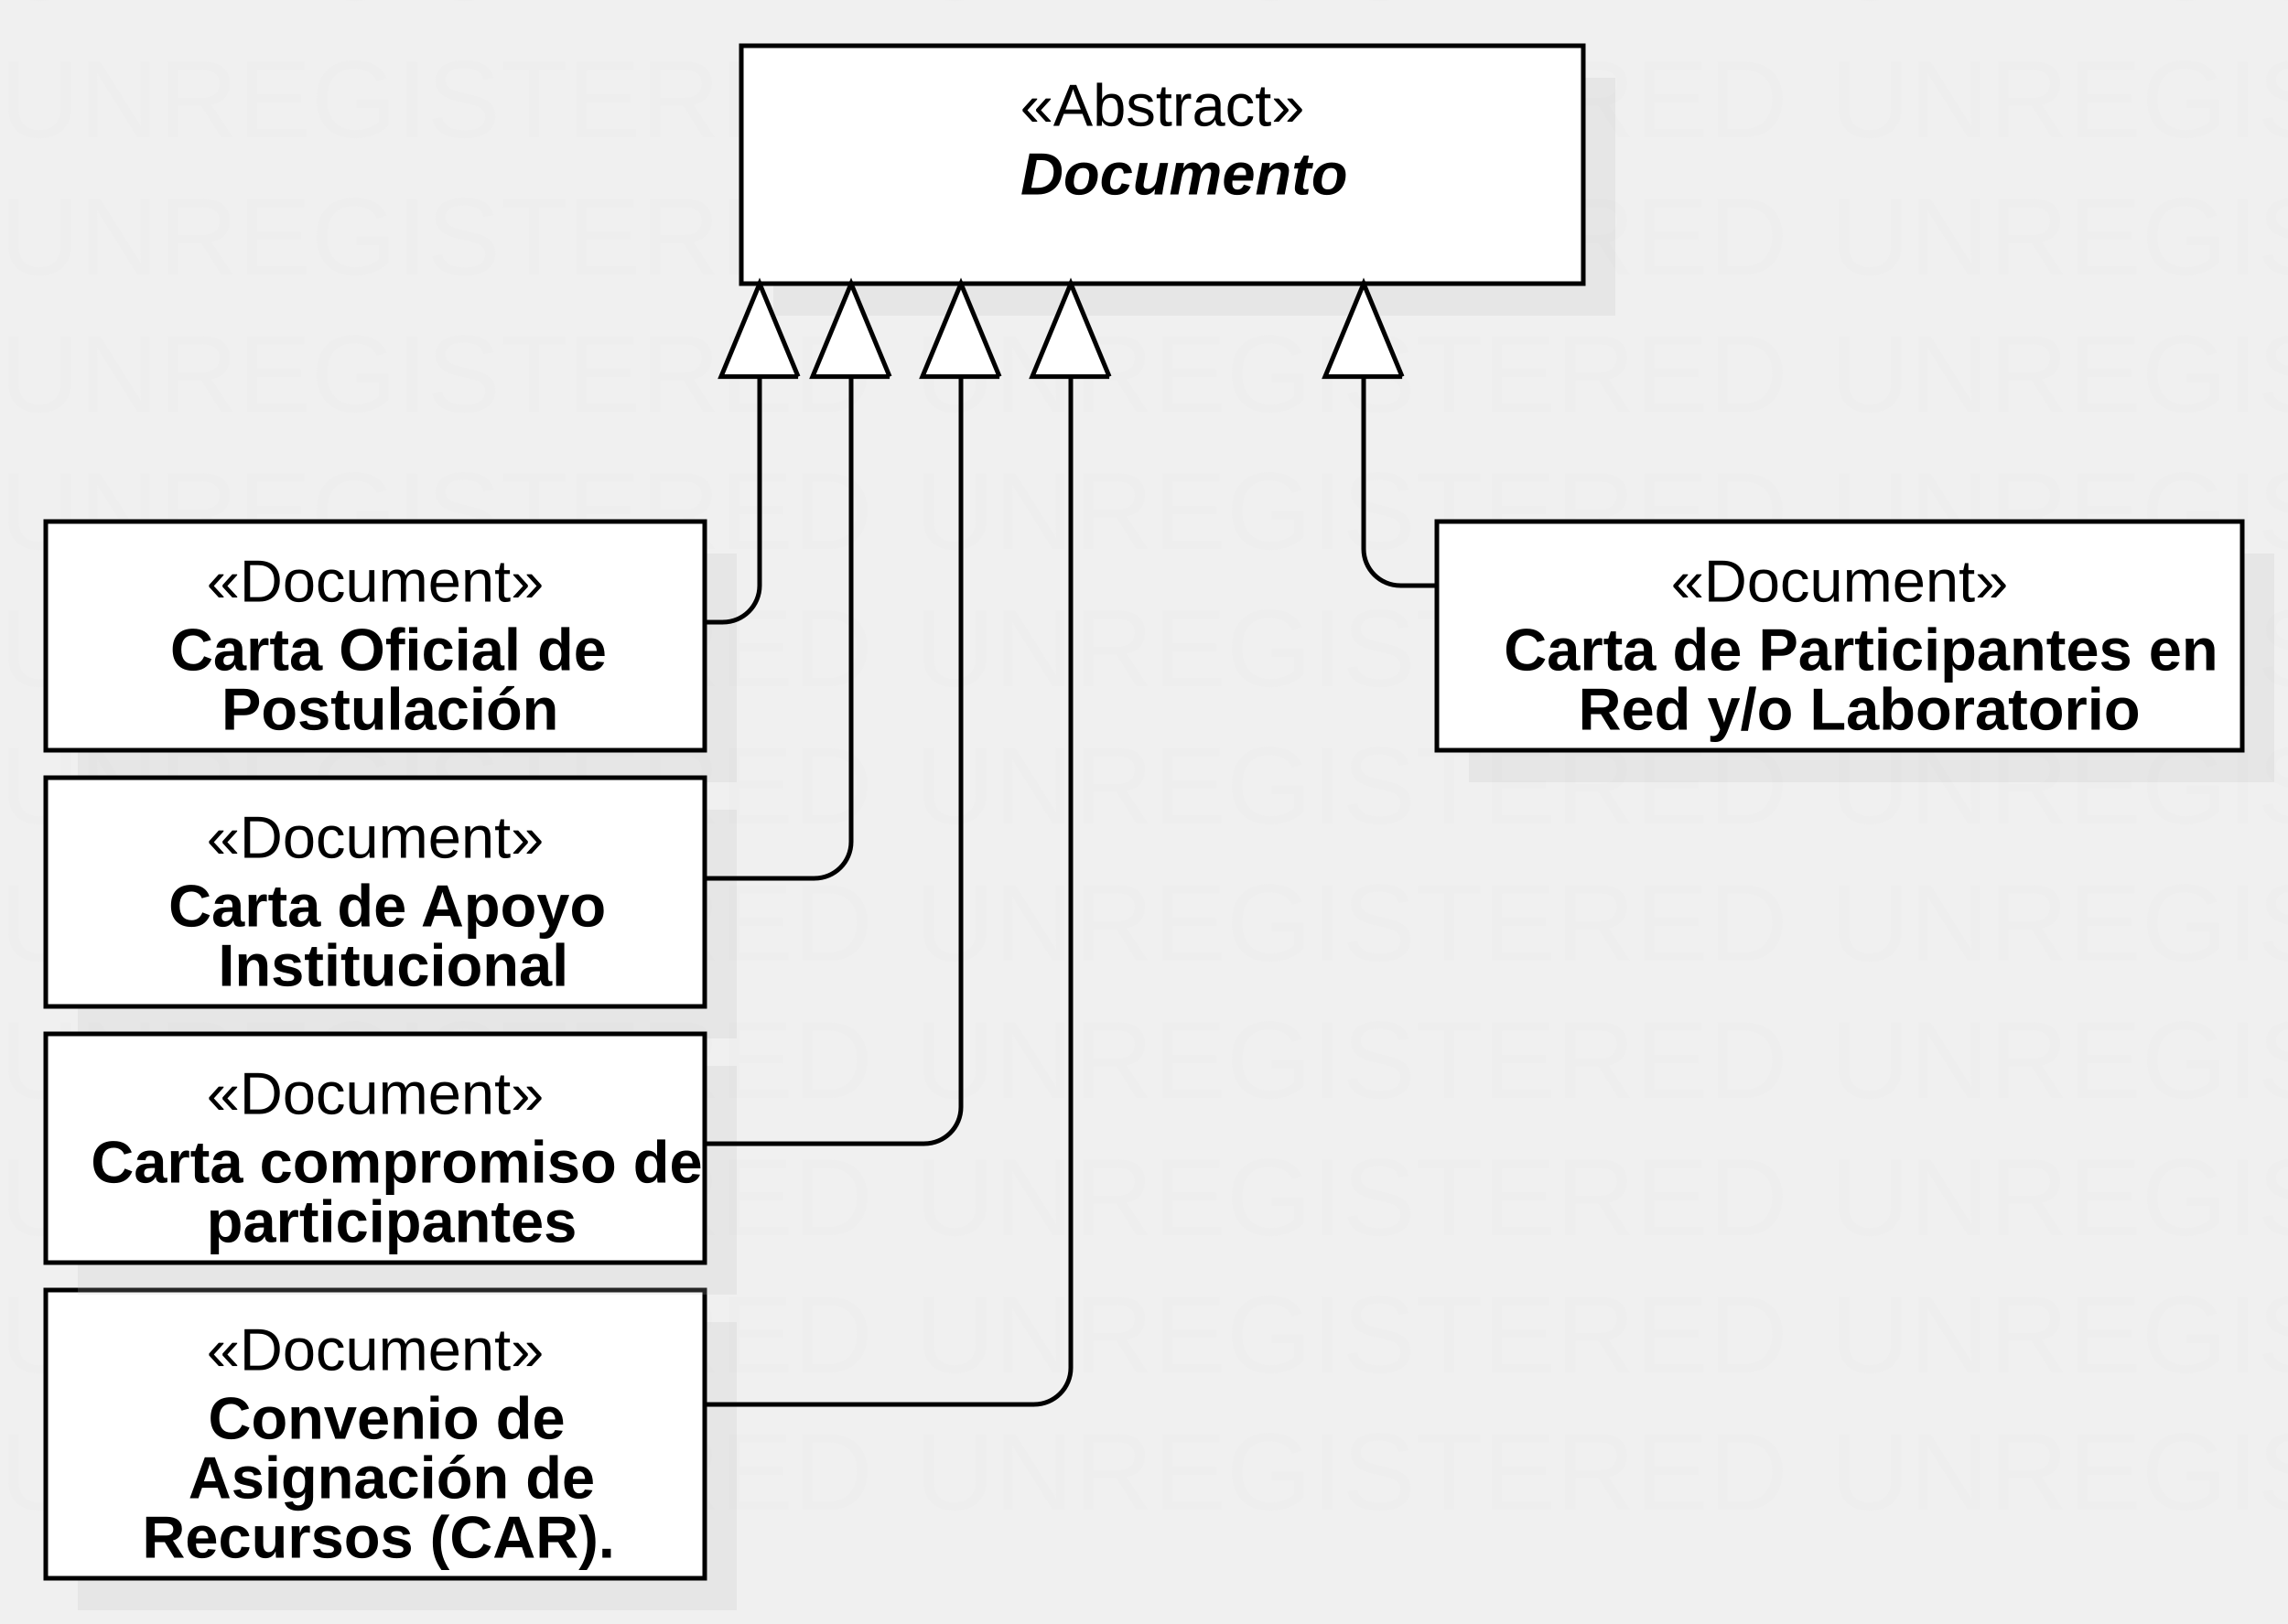
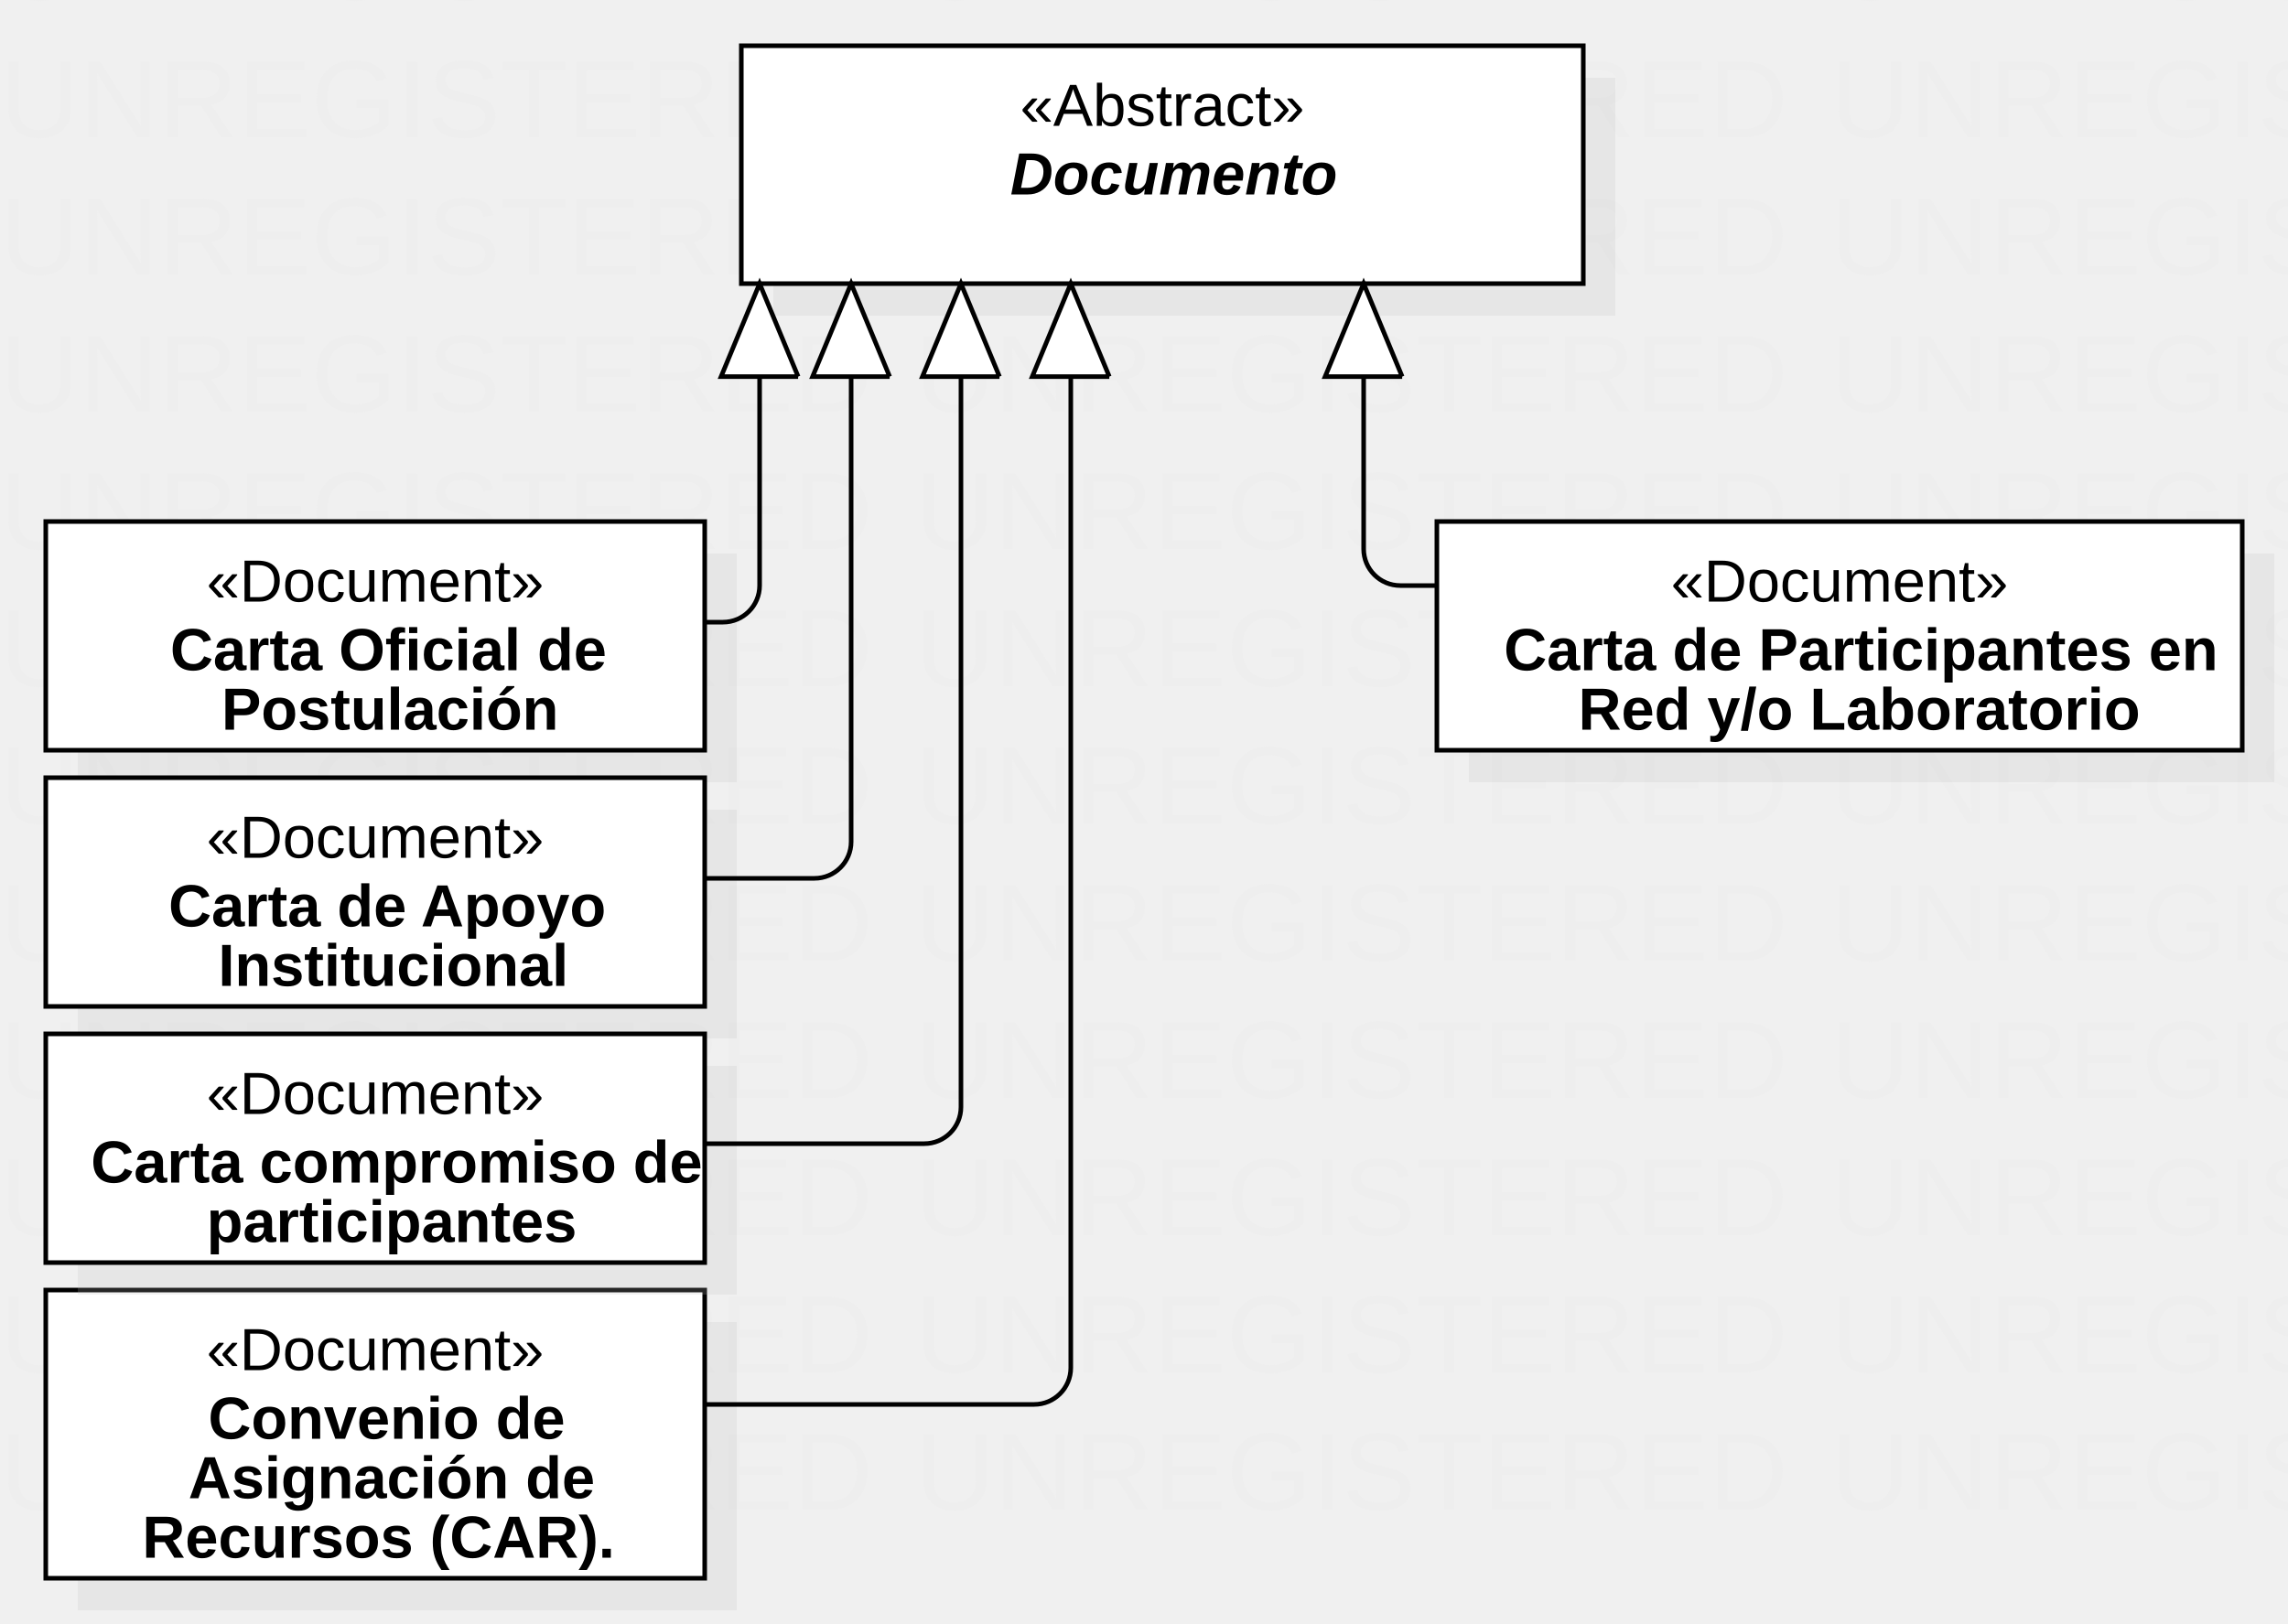
<svg xmlns="http://www.w3.org/2000/svg" version="1.1" width="500" height="355">
  <defs />
  <g>
    <text fill="#eeeeee" stroke="none" font-family="Arial" font-size="24px" font-style="normal" font-weight="normal" text-decoration="none" x="0" y="0">UNREGISTERED</text>
    <text fill="#eeeeee" stroke="none" font-family="Arial" font-size="24px" font-style="normal" font-weight="normal" text-decoration="none" x="0" y="30">UNREGISTERED</text>
    <text fill="#eeeeee" stroke="none" font-family="Arial" font-size="24px" font-style="normal" font-weight="normal" text-decoration="none" x="0" y="60">UNREGISTERED</text>
    <text fill="#eeeeee" stroke="none" font-family="Arial" font-size="24px" font-style="normal" font-weight="normal" text-decoration="none" x="0" y="90">UNREGISTERED</text>
    <text fill="#eeeeee" stroke="none" font-family="Arial" font-size="24px" font-style="normal" font-weight="normal" text-decoration="none" x="0" y="120">UNREGISTERED</text>
    <text fill="#eeeeee" stroke="none" font-family="Arial" font-size="24px" font-style="normal" font-weight="normal" text-decoration="none" x="0" y="150">UNREGISTERED</text>
    <text fill="#eeeeee" stroke="none" font-family="Arial" font-size="24px" font-style="normal" font-weight="normal" text-decoration="none" x="0" y="180">UNREGISTERED</text>
    <text fill="#eeeeee" stroke="none" font-family="Arial" font-size="24px" font-style="normal" font-weight="normal" text-decoration="none" x="0" y="210">UNREGISTERED</text>
    <text fill="#eeeeee" stroke="none" font-family="Arial" font-size="24px" font-style="normal" font-weight="normal" text-decoration="none" x="0" y="240">UNREGISTERED</text>
    <text fill="#eeeeee" stroke="none" font-family="Arial" font-size="24px" font-style="normal" font-weight="normal" text-decoration="none" x="0" y="270">UNREGISTERED</text>
    <text fill="#eeeeee" stroke="none" font-family="Arial" font-size="24px" font-style="normal" font-weight="normal" text-decoration="none" x="0" y="300">UNREGISTERED</text>
    <text fill="#eeeeee" stroke="none" font-family="Arial" font-size="24px" font-style="normal" font-weight="normal" text-decoration="none" x="0" y="330">UNREGISTERED</text>
    <text fill="#eeeeee" stroke="none" font-family="Arial" font-size="24px" font-style="normal" font-weight="normal" text-decoration="none" x="200" y="0">UNREGISTERED</text>
    <text fill="#eeeeee" stroke="none" font-family="Arial" font-size="24px" font-style="normal" font-weight="normal" text-decoration="none" x="200" y="30">UNREGISTERED</text>
    <text fill="#eeeeee" stroke="none" font-family="Arial" font-size="24px" font-style="normal" font-weight="normal" text-decoration="none" x="200" y="60">UNREGISTERED</text>
    <text fill="#eeeeee" stroke="none" font-family="Arial" font-size="24px" font-style="normal" font-weight="normal" text-decoration="none" x="200" y="90">UNREGISTERED</text>
    <text fill="#eeeeee" stroke="none" font-family="Arial" font-size="24px" font-style="normal" font-weight="normal" text-decoration="none" x="200" y="120">UNREGISTERED</text>
    <text fill="#eeeeee" stroke="none" font-family="Arial" font-size="24px" font-style="normal" font-weight="normal" text-decoration="none" x="200" y="150">UNREGISTERED</text>
    <text fill="#eeeeee" stroke="none" font-family="Arial" font-size="24px" font-style="normal" font-weight="normal" text-decoration="none" x="200" y="180">UNREGISTERED</text>
    <text fill="#eeeeee" stroke="none" font-family="Arial" font-size="24px" font-style="normal" font-weight="normal" text-decoration="none" x="200" y="210">UNREGISTERED</text>
    <text fill="#eeeeee" stroke="none" font-family="Arial" font-size="24px" font-style="normal" font-weight="normal" text-decoration="none" x="200" y="240">UNREGISTERED</text>
    <text fill="#eeeeee" stroke="none" font-family="Arial" font-size="24px" font-style="normal" font-weight="normal" text-decoration="none" x="200" y="270">UNREGISTERED</text>
    <text fill="#eeeeee" stroke="none" font-family="Arial" font-size="24px" font-style="normal" font-weight="normal" text-decoration="none" x="200" y="300">UNREGISTERED</text>
    <text fill="#eeeeee" stroke="none" font-family="Arial" font-size="24px" font-style="normal" font-weight="normal" text-decoration="none" x="200" y="330">UNREGISTERED</text>
    <text fill="#eeeeee" stroke="none" font-family="Arial" font-size="24px" font-style="normal" font-weight="normal" text-decoration="none" x="400" y="0">UNREGISTERED</text>
    <text fill="#eeeeee" stroke="none" font-family="Arial" font-size="24px" font-style="normal" font-weight="normal" text-decoration="none" x="400" y="30">UNREGISTERED</text>
    <text fill="#eeeeee" stroke="none" font-family="Arial" font-size="24px" font-style="normal" font-weight="normal" text-decoration="none" x="400" y="60">UNREGISTERED</text>
    <text fill="#eeeeee" stroke="none" font-family="Arial" font-size="24px" font-style="normal" font-weight="normal" text-decoration="none" x="400" y="90">UNREGISTERED</text>
    <text fill="#eeeeee" stroke="none" font-family="Arial" font-size="24px" font-style="normal" font-weight="normal" text-decoration="none" x="400" y="120">UNREGISTERED</text>
    <text fill="#eeeeee" stroke="none" font-family="Arial" font-size="24px" font-style="normal" font-weight="normal" text-decoration="none" x="400" y="150">UNREGISTERED</text>
    <text fill="#eeeeee" stroke="none" font-family="Arial" font-size="24px" font-style="normal" font-weight="normal" text-decoration="none" x="400" y="180">UNREGISTERED</text>
    <text fill="#eeeeee" stroke="none" font-family="Arial" font-size="24px" font-style="normal" font-weight="normal" text-decoration="none" x="400" y="210">UNREGISTERED</text>
    <text fill="#eeeeee" stroke="none" font-family="Arial" font-size="24px" font-style="normal" font-weight="normal" text-decoration="none" x="400" y="240">UNREGISTERED</text>
    <text fill="#eeeeee" stroke="none" font-family="Arial" font-size="24px" font-style="normal" font-weight="normal" text-decoration="none" x="400" y="270">UNREGISTERED</text>
    <text fill="#eeeeee" stroke="none" font-family="Arial" font-size="24px" font-style="normal" font-weight="normal" text-decoration="none" x="400" y="300">UNREGISTERED</text>
    <text fill="#eeeeee" stroke="none" font-family="Arial" font-size="24px" font-style="normal" font-weight="normal" text-decoration="none" x="400" y="330">UNREGISTERED</text>
    <g transform="translate(-46,-86) scale(1,1)">
      <rect fill="#C0C0C0" stroke="none" x="215" y="103" width="184" height="52" opacity="0.2" />
    </g>
    <g transform="translate(-46,-86) scale(1,1)">
      <rect fill="#ffffff" stroke="none" x="208" y="96" width="184" height="52" />
    </g>
    <g transform="translate(-46,-86) scale(1,1)">
      <path fill="none" stroke="#000000" d="M 208 96 L 392 96 L 392 148 L 208 148 L 208 96 Z Z" stroke-miterlimit="10" />
    </g>
    <g transform="translate(-46,-86) scale(1,1)">
      <g>
        <path fill="none" stroke="none" />
        <text fill="#000000" stroke="none" font-family="Arial" font-size="13px" font-style="normal" font-weight="normal" text-decoration="none" x="268.928" y="113.5">«Abstract»</text>
      </g>
    </g>
    <g transform="translate(-46,-86) scale(1,1)">
      <g>
        <path fill="none" stroke="none" />
-         <text fill="#000000" stroke="none" font-family="Arial" font-size="13px" font-style="italic" font-weight="bold" text-decoration="none" x="269" y="128.5">Documento</text>
+         <text fill="#000000" stroke="none" font-family="Arial" font-size="13px" font-style="italic" font-weight="bold" text-decoration="none" x="266.76" y="128.5">Documento</text>
      </g>
    </g>
    <g transform="translate(-46,-86) scale(1,1)">
      <rect fill="#C0C0C0" stroke="none" x="367" y="207" width="176" height="50" opacity="0.2" />
    </g>
    <g transform="translate(-46,-86) scale(1,1)">
      <rect fill="#ffffff" stroke="none" x="360" y="200" width="176" height="50" />
    </g>
    <g transform="translate(-46,-86) scale(1,1)">
      <path fill="none" stroke="#000000" d="M 360 200 L 536 200 L 536 250 L 360 250 L 360 200 Z Z" stroke-miterlimit="10" />
    </g>
    <g transform="translate(-46,-86) scale(1,1)">
      <g>
        <path fill="none" stroke="none" />
        <text fill="#000000" stroke="none" font-family="Arial" font-size="13px" font-style="normal" font-weight="normal" text-decoration="none" x="411.146" y="217.5">«Document»</text>
      </g>
    </g>
    <g transform="translate(-46,-86) scale(1,1)">
      <g>
        <path fill="none" stroke="none" />
        <text fill="#000000" stroke="none" font-family="Arial" font-size="13px" font-style="normal" font-weight="bold" text-decoration="none" x="374.653" y="232.5">Carta de Participantes en</text>
        <text fill="#000000" stroke="none" font-family="Arial" font-size="13px" font-style="normal" font-weight="bold" text-decoration="none" x="390.909" y="245.5">Red y/o Laboratorio</text>
      </g>
    </g>
    <g transform="translate(-46,-86) scale(1,1)">
      <path fill="none" stroke="#000000" d="M 360 214 L 352 214 M 352 214 A 8 8 0 0 1 344 206 L 344 148" stroke-miterlimit="10" />
    </g>
    <g transform="translate(-46,-86) scale(1,1)">
      <path fill="#FFFFFF" stroke="none" d="M 352.419 168.325 L 344 148 L 335.581 168.325" />
    </g>
    <g transform="translate(-46,-86) scale(1,1)">
      <path fill="none" stroke="#000000" d="M 352.419 168.325 L 344 148 L 335.581 168.325 L 352.419 168.325" stroke-miterlimit="10" />
    </g>
    <g transform="translate(-46,-86) scale(1,1)">
      <rect fill="#C0C0C0" stroke="none" x="63" y="207" width="144" height="50" opacity="0.2" />
    </g>
    <g transform="translate(-46,-86) scale(1,1)">
      <rect fill="#ffffff" stroke="none" x="56" y="200" width="144" height="50" />
    </g>
    <g transform="translate(-46,-86) scale(1,1)">
      <path fill="none" stroke="#000000" d="M 56 200 L 200 200 L 200 250 L 56 250 L 56 200 Z Z" stroke-miterlimit="10" />
    </g>
    <g transform="translate(-46,-86) scale(1,1)">
      <g>
        <path fill="none" stroke="none" />
        <text fill="#000000" stroke="none" font-family="Arial" font-size="13px" font-style="normal" font-weight="normal" text-decoration="none" x="91.146" y="217.5">«Document»</text>
      </g>
    </g>
    <g transform="translate(-46,-86) scale(1,1)">
      <g>
        <path fill="none" stroke="none" />
        <text fill="#000000" stroke="none" font-family="Arial" font-size="13px" font-style="normal" font-weight="bold" text-decoration="none" x="83.205" y="232.5">Carta Oficial de</text>
        <text fill="#000000" stroke="none" font-family="Arial" font-size="13px" font-style="normal" font-weight="bold" text-decoration="none" x="94.396" y="245.5">Postulación</text>
      </g>
    </g>
    <g transform="translate(-46,-86) scale(1,1)">
      <rect fill="#C0C0C0" stroke="none" x="63" y="263" width="144" height="50" opacity="0.2" />
    </g>
    <g transform="translate(-46,-86) scale(1,1)">
      <rect fill="#ffffff" stroke="none" x="56" y="256" width="144" height="50" />
    </g>
    <g transform="translate(-46,-86) scale(1,1)">
      <path fill="none" stroke="#000000" d="M 56 256 L 200 256 L 200 306 L 56 306 L 56 256 Z Z" stroke-miterlimit="10" />
    </g>
    <g transform="translate(-46,-86) scale(1,1)">
      <g>
        <path fill="none" stroke="none" />
        <text fill="#000000" stroke="none" font-family="Arial" font-size="13px" font-style="normal" font-weight="normal" text-decoration="none" x="91.146" y="273.5">«Document»</text>
      </g>
    </g>
    <g transform="translate(-46,-86) scale(1,1)">
      <g>
        <path fill="none" stroke="none" />
        <text fill="#000000" stroke="none" font-family="Arial" font-size="13px" font-style="normal" font-weight="bold" text-decoration="none" x="82.833" y="288.5">Carta de Apoyo</text>
        <text fill="#000000" stroke="none" font-family="Arial" font-size="13px" font-style="normal" font-weight="bold" text-decoration="none" x="93.675" y="301.5">Institucional</text>
      </g>
    </g>
    <g transform="translate(-46,-86) scale(1,1)">
      <path fill="none" stroke="#000000" d="M 200 222 L 204 222 M 204 222 A 8 8 0 0 0 212 214 L 212 148" stroke-miterlimit="10" />
    </g>
    <g transform="translate(-46,-86) scale(1,1)">
      <path fill="#FFFFFF" stroke="none" d="M 220.419 168.325 L 212 148 L 203.581 168.325" />
    </g>
    <g transform="translate(-46,-86) scale(1,1)">
      <path fill="none" stroke="#000000" d="M 220.419 168.325 L 212 148 L 203.581 168.325 L 220.419 168.325" stroke-miterlimit="10" />
    </g>
    <g transform="translate(-46,-86) scale(1,1)">
      <path fill="none" stroke="#000000" d="M 200 278 L 224 278 M 224 278 A 8 8 0 0 0 232 270 L 232 148" stroke-miterlimit="10" />
    </g>
    <g transform="translate(-46,-86) scale(1,1)">
      <path fill="#FFFFFF" stroke="none" d="M 240.419 168.325 L 232 148 L 223.581 168.325" />
    </g>
    <g transform="translate(-46,-86) scale(1,1)">
      <path fill="none" stroke="#000000" d="M 240.419 168.325 L 232 148 L 223.581 168.325 L 240.419 168.325" stroke-miterlimit="10" />
    </g>
    <g transform="translate(-46,-86) scale(1,1)">
      <rect fill="#C0C0C0" stroke="none" x="63" y="375" width="144" height="63" opacity="0.2" />
    </g>
    <g transform="translate(-46,-86) scale(1,1)">
      <rect fill="#ffffff" stroke="none" x="56" y="368" width="144" height="63" />
    </g>
    <g transform="translate(-46,-86) scale(1,1)">
      <path fill="none" stroke="#000000" d="M 56 368 L 200 368 L 200 431 L 56 431 L 56 368 Z Z" stroke-miterlimit="10" />
    </g>
    <g transform="translate(-46,-86) scale(1,1)">
      <g>
        <path fill="none" stroke="none" />
        <text fill="#000000" stroke="none" font-family="Arial" font-size="13px" font-style="normal" font-weight="normal" text-decoration="none" x="91.146" y="385.5">«Document»</text>
      </g>
    </g>
    <g transform="translate(-46,-86) scale(1,1)">
      <g>
        <path fill="none" stroke="none" />
        <text fill="#000000" stroke="none" font-family="Arial" font-size="13px" font-style="normal" font-weight="bold" text-decoration="none" x="91.501" y="400.5">Convenio de</text>
        <text fill="#000000" stroke="none" font-family="Arial" font-size="13px" font-style="normal" font-weight="bold" text-decoration="none" x="87.166" y="413.5">Asignación de</text>
        <text fill="#000000" stroke="none" font-family="Arial" font-size="13px" font-style="normal" font-weight="bold" text-decoration="none" x="77.076" y="426.5">Recursos (CAR). </text>
      </g>
    </g>
    <g transform="translate(-46,-86) scale(1,1)">
      <path fill="none" stroke="#000000" d="M 200 393 L 272 393 M 272 393 A 8 8 0 0 0 280 385 L 280 148" stroke-miterlimit="10" />
    </g>
    <g transform="translate(-46,-86) scale(1,1)">
      <path fill="#FFFFFF" stroke="none" d="M 288.419 168.325 L 280 148 L 271.581 168.325" />
    </g>
    <g transform="translate(-46,-86) scale(1,1)">
      <path fill="none" stroke="#000000" d="M 288.419 168.325 L 280 148 L 271.581 168.325 L 288.419 168.325" stroke-miterlimit="10" />
    </g>
    <g transform="translate(-46,-86) scale(1,1)">
      <rect fill="#C0C0C0" stroke="none" x="63" y="319" width="144" height="50" opacity="0.2" />
    </g>
    <g transform="translate(-46,-86) scale(1,1)">
      <rect fill="#ffffff" stroke="none" x="56" y="312" width="144" height="50" />
    </g>
    <g transform="translate(-46,-86) scale(1,1)">
      <path fill="none" stroke="#000000" d="M 56 312 L 200 312 L 200 362 L 56 362 L 56 312 Z Z" stroke-miterlimit="10" />
    </g>
    <g transform="translate(-46,-86) scale(1,1)">
      <g>
        <path fill="none" stroke="none" />
        <text fill="#000000" stroke="none" font-family="Arial" font-size="13px" font-style="normal" font-weight="normal" text-decoration="none" x="91.146" y="329.5">«Document»</text>
      </g>
    </g>
    <g transform="translate(-46,-86) scale(1,1)">
      <g>
        <path fill="none" stroke="none" />
        <text fill="#000000" stroke="none" font-family="Arial" font-size="13px" font-style="normal" font-weight="bold" text-decoration="none" x="65.866" y="344.5">Carta compromiso de</text>
        <text fill="#000000" stroke="none" font-family="Arial" font-size="13px" font-style="normal" font-weight="bold" text-decoration="none" x="91.146" y="357.5">participantes</text>
      </g>
    </g>
    <g transform="translate(-46,-86) scale(1,1)">
      <path fill="none" stroke="#000000" d="M 200 336 L 248 336 M 248 336 A 8 8 0 0 0 256 328 L 256 148" stroke-miterlimit="10" />
    </g>
    <g transform="translate(-46,-86) scale(1,1)">
      <path fill="#FFFFFF" stroke="none" d="M 264.419 168.325 L 256 148 L 247.581 168.325" />
    </g>
    <g transform="translate(-46,-86) scale(1,1)">
      <path fill="none" stroke="#000000" d="M 264.419 168.325 L 256 148 L 247.581 168.325 L 264.419 168.325" stroke-miterlimit="10" />
    </g>
  </g>
</svg>
